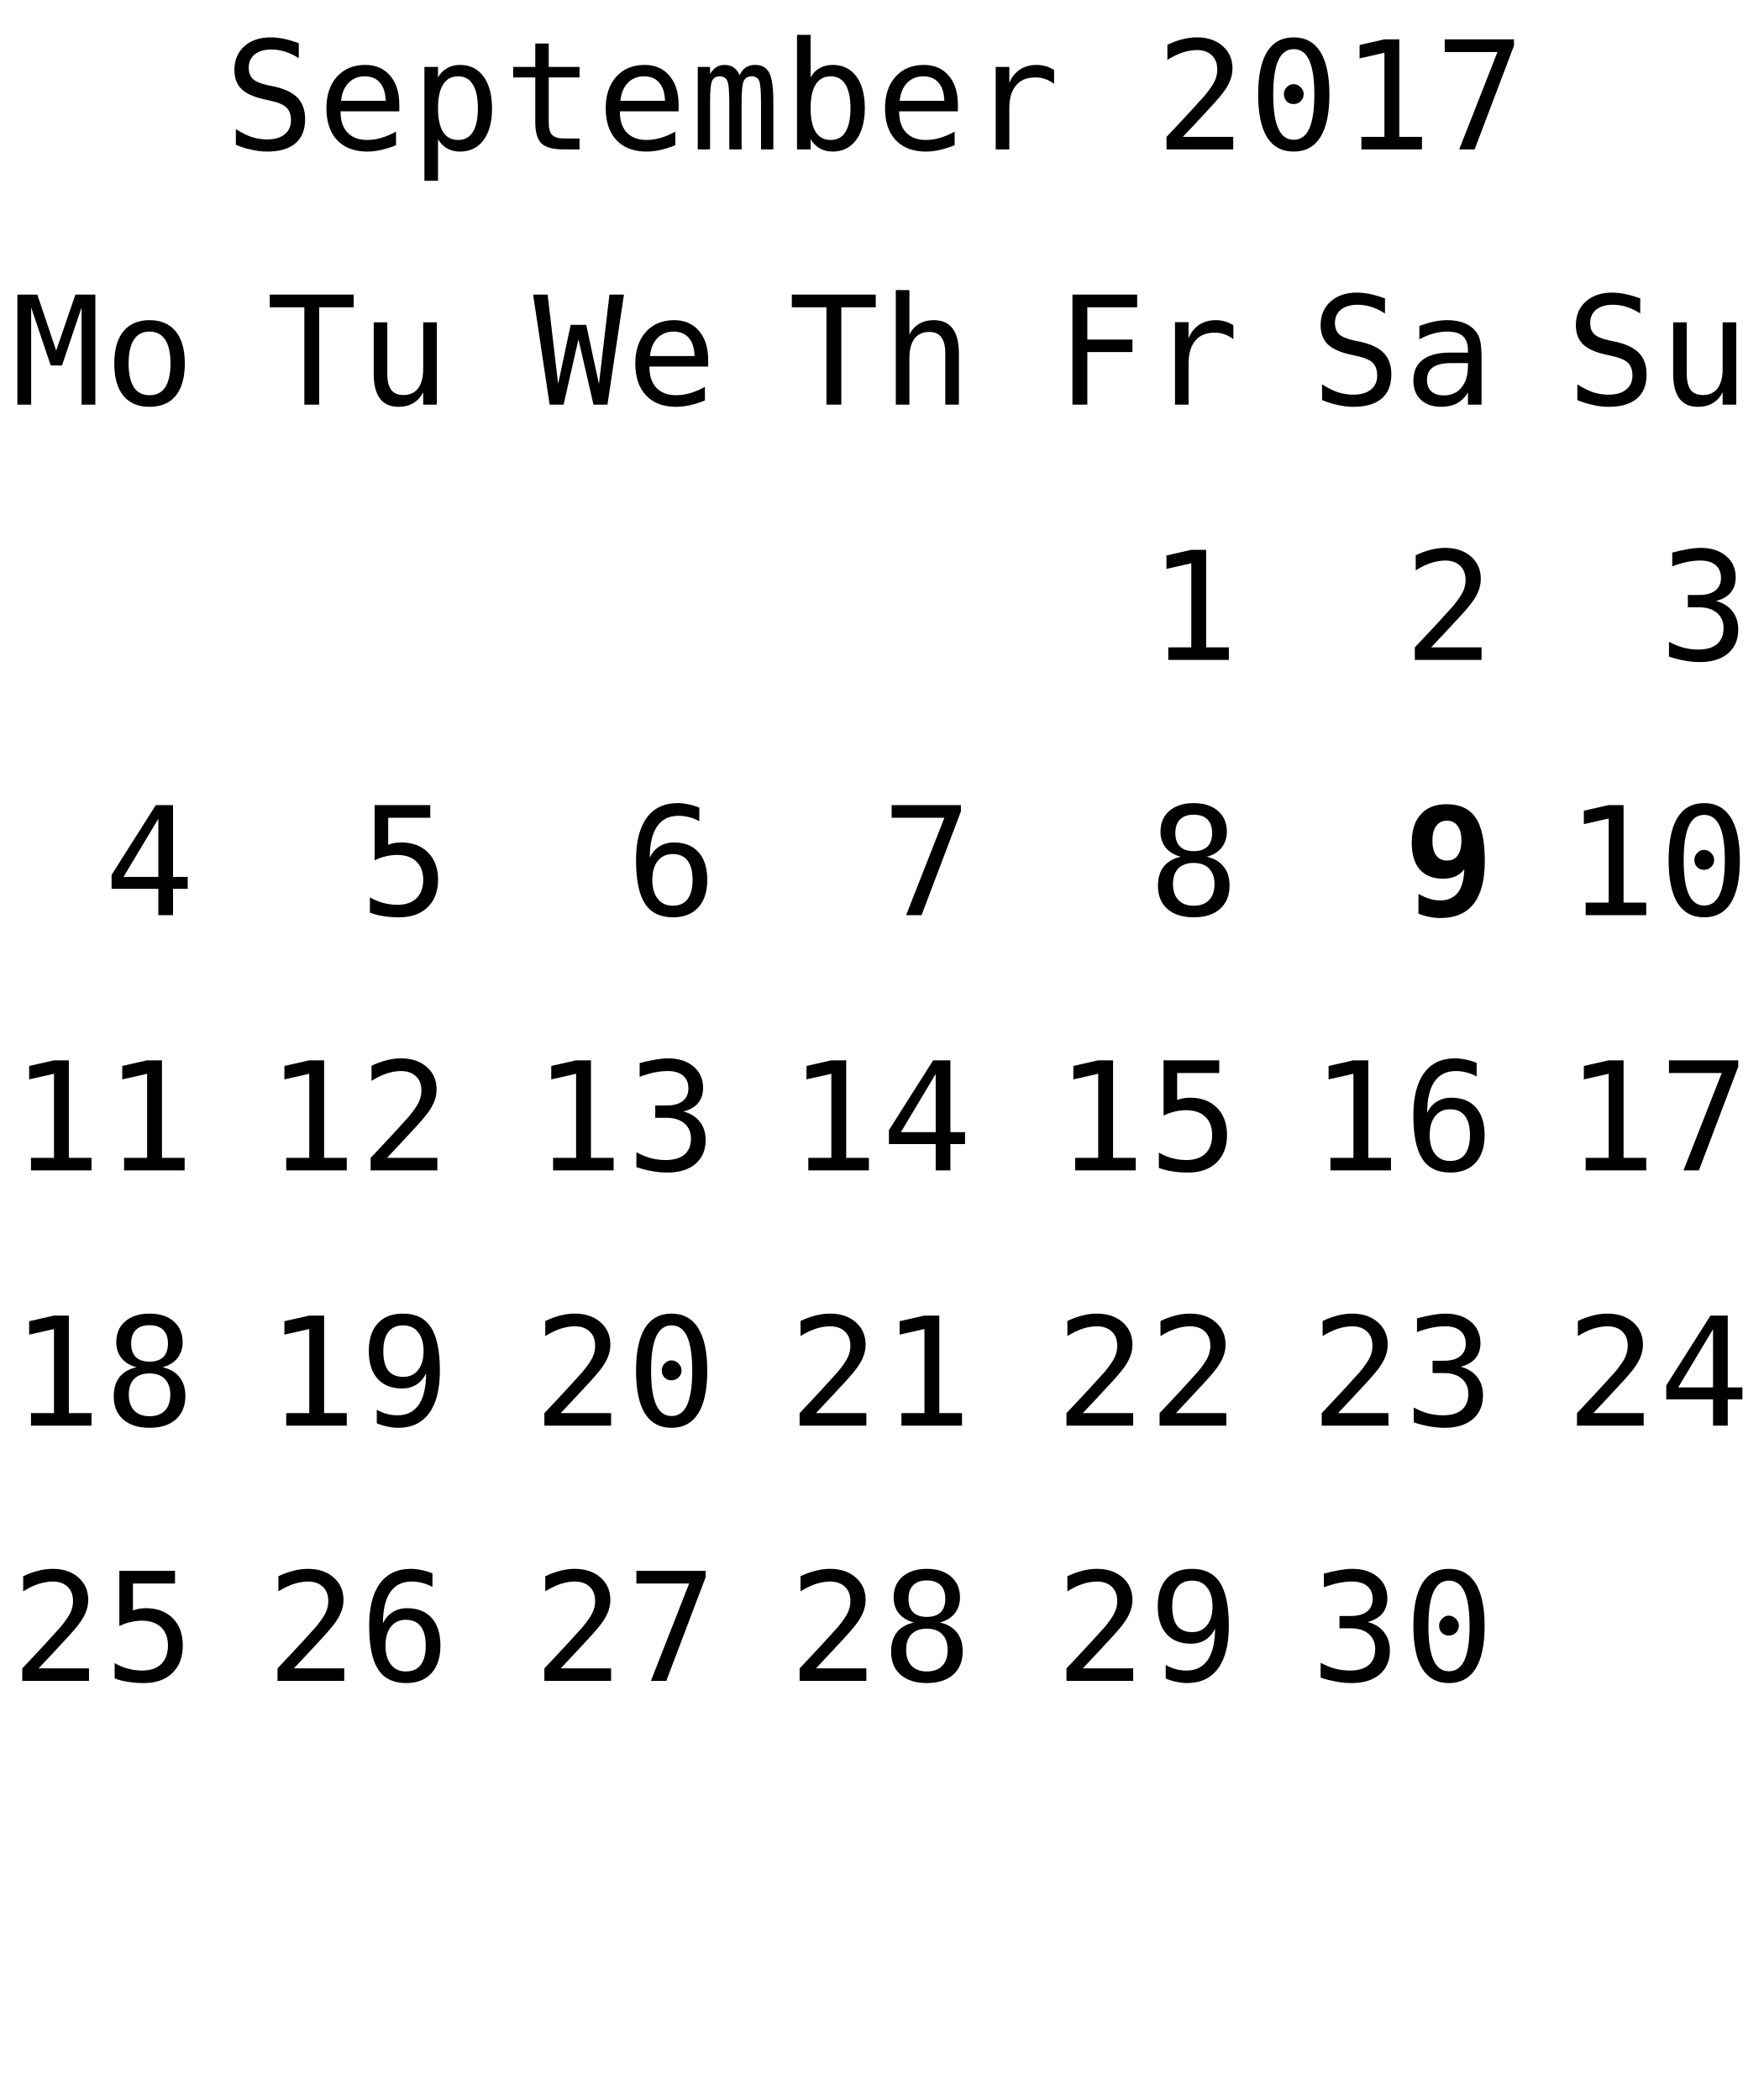
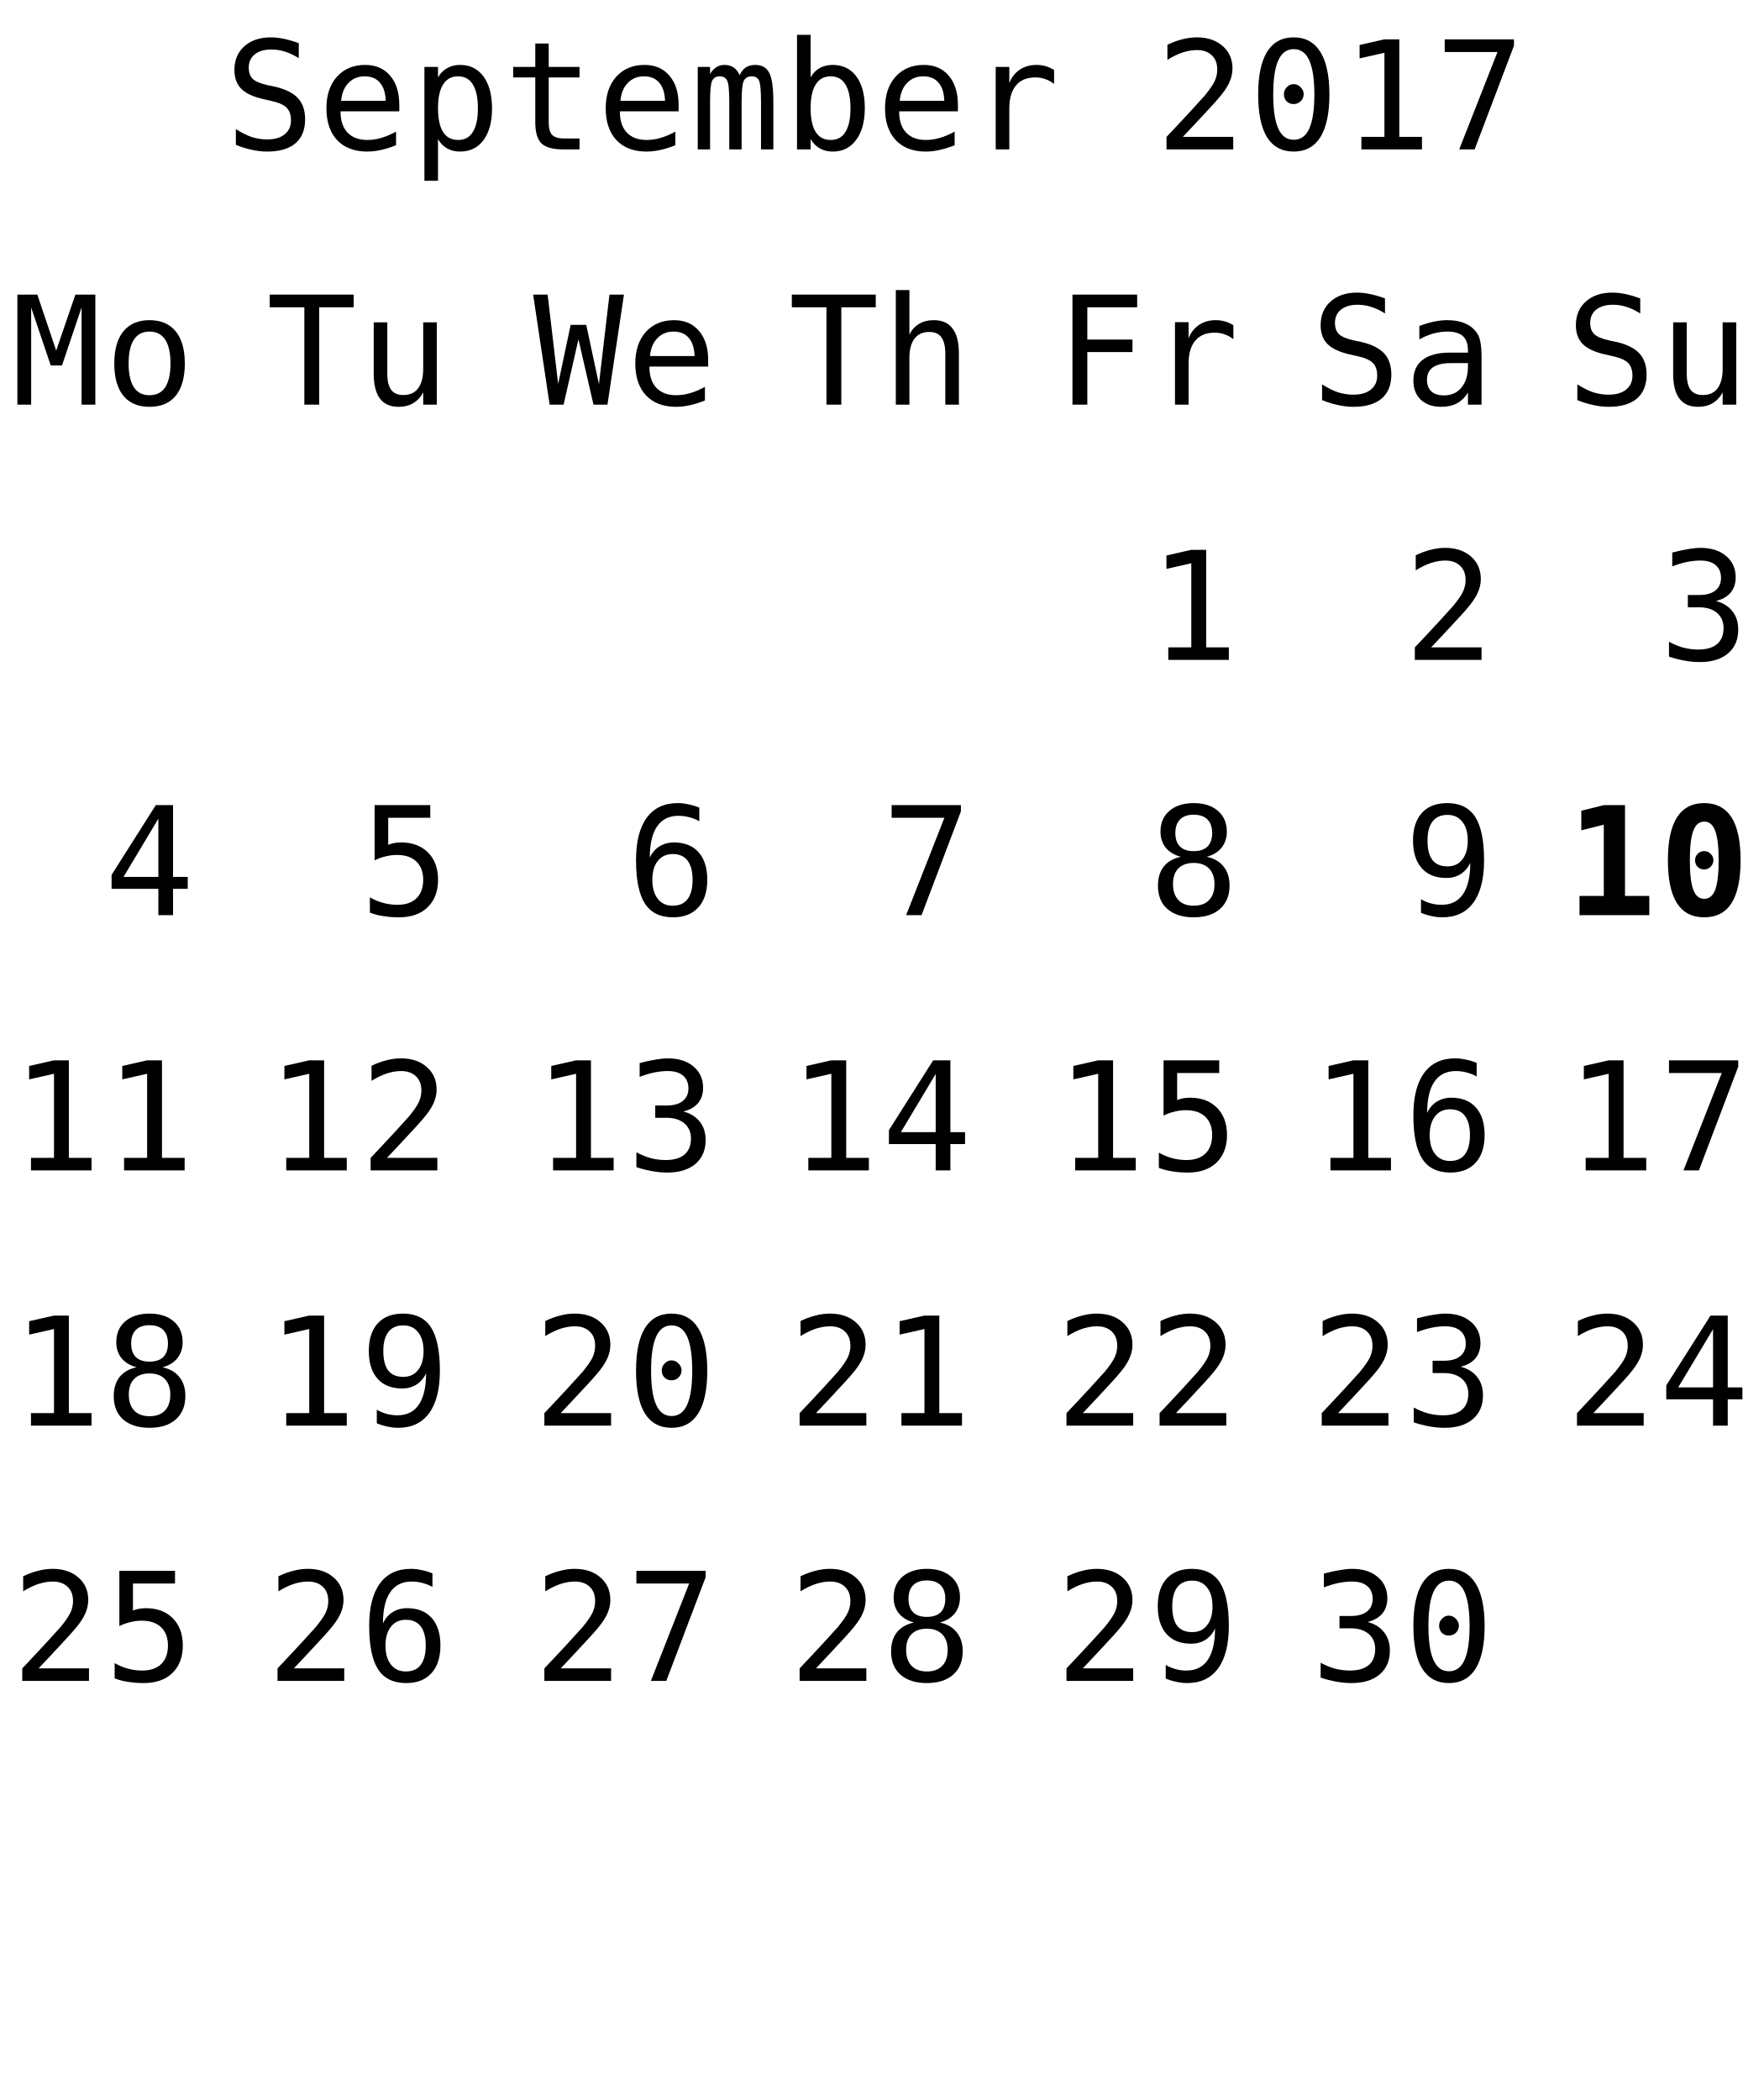
<svg xmlns="http://www.w3.org/2000/svg" xmlns:xlink="http://www.w3.org/1999/xlink" width="152pt" height="181pt" viewBox="0 0 152 181" version="1.1">
  <defs>
    <g>
      <symbol overflow="visible" id="glyph0-0">
        <path style="stroke:none;" d="M 0.656 2.297 L 0.656 -9.172 L 7.156 -9.172 L 7.156 2.297 Z M 1.391 1.578 L 6.438 1.578 L 6.438 -8.438 L 1.391 -8.438 Z M 1.391 1.578 " />
      </symbol>
      <symbol overflow="visible" id="glyph0-1">
        <path style="stroke:none;" d="M 6.422 -9.156 L 6.422 -7.859 C 6.035 -8.109 5.645 -8.297 5.25 -8.422 C 4.863 -8.547 4.469 -8.609 4.062 -8.609 C 3.457 -8.609 2.977 -8.469 2.625 -8.188 C 2.281 -7.906 2.109 -7.523 2.109 -7.047 C 2.109 -6.629 2.223 -6.305 2.453 -6.078 C 2.68 -5.859 3.113 -5.676 3.75 -5.531 L 4.422 -5.391 C 5.305 -5.18 5.953 -4.852 6.359 -4.406 C 6.766 -3.957 6.969 -3.352 6.969 -2.594 C 6.969 -1.688 6.688 -0.992 6.125 -0.516 C 5.57 -0.047 4.758 0.188 3.688 0.188 C 3.25 0.188 2.805 0.133 2.359 0.031 C 1.91 -0.062 1.457 -0.203 1 -0.391 L 1 -1.75 C 1.488 -1.438 1.945 -1.207 2.375 -1.062 C 2.812 -0.926 3.25 -0.859 3.688 -0.859 C 4.344 -0.859 4.848 -1.004 5.203 -1.297 C 5.566 -1.586 5.75 -1.988 5.75 -2.5 C 5.75 -2.977 5.625 -3.344 5.375 -3.594 C 5.125 -3.844 4.691 -4.035 4.078 -4.172 L 3.391 -4.328 C 2.516 -4.523 1.875 -4.82 1.469 -5.219 C 1.07 -5.625 0.875 -6.164 0.875 -6.844 C 0.875 -7.695 1.16 -8.379 1.734 -8.891 C 2.305 -9.398 3.062 -9.656 4 -9.656 C 4.363 -9.656 4.742 -9.613 5.141 -9.531 C 5.547 -9.445 5.973 -9.32 6.422 -9.156 Z M 6.422 -9.156 " />
      </symbol>
      <symbol overflow="visible" id="glyph0-2">
        <path style="stroke:none;" d="M 7.062 -3.844 L 7.062 -3.281 L 2 -3.281 L 2 -3.234 C 2 -2.461 2.203 -1.863 2.609 -1.438 C 3.016 -1.02 3.582 -0.812 4.312 -0.812 C 4.688 -0.812 5.078 -0.867 5.484 -0.984 C 5.891 -1.098 6.32 -1.281 6.781 -1.531 L 6.781 -0.359 C 6.344 -0.18 5.914 -0.047 5.5 0.047 C 5.082 0.141 4.68 0.188 4.297 0.188 C 3.191 0.188 2.328 -0.141 1.703 -0.797 C 1.086 -1.461 0.781 -2.379 0.781 -3.547 C 0.781 -4.68 1.082 -5.586 1.688 -6.266 C 2.301 -6.941 3.113 -7.281 4.125 -7.281 C 5.031 -7.281 5.742 -6.973 6.266 -6.359 C 6.797 -5.742 7.062 -4.906 7.062 -3.844 Z M 5.891 -4.188 C 5.867 -4.875 5.703 -5.395 5.391 -5.75 C 5.086 -6.113 4.648 -6.297 4.078 -6.297 C 3.516 -6.297 3.051 -6.109 2.688 -5.734 C 2.32 -5.359 2.109 -4.844 2.047 -4.188 Z M 5.891 -4.188 " />
      </symbol>
      <symbol overflow="visible" id="glyph0-3">
        <path style="stroke:none;" d="M 2.375 -0.891 L 2.375 2.703 L 1.203 2.703 L 1.203 -7.109 L 2.375 -7.109 L 2.375 -6.203 C 2.57 -6.555 2.832 -6.82 3.156 -7 C 3.477 -7.188 3.852 -7.281 4.281 -7.281 C 5.133 -7.281 5.805 -6.945 6.297 -6.281 C 6.785 -5.613 7.031 -4.691 7.031 -3.516 C 7.031 -2.367 6.785 -1.461 6.297 -0.797 C 5.805 -0.141 5.133 0.188 4.281 0.188 C 3.844 0.188 3.461 0.094 3.141 -0.094 C 2.816 -0.281 2.562 -0.547 2.375 -0.891 Z M 5.812 -3.547 C 5.812 -4.453 5.664 -5.133 5.375 -5.594 C 5.094 -6.062 4.672 -6.297 4.109 -6.297 C 3.535 -6.297 3.102 -6.062 2.812 -5.594 C 2.52 -5.133 2.375 -4.453 2.375 -3.547 C 2.375 -2.648 2.52 -1.969 2.812 -1.5 C 3.102 -1.039 3.535 -0.812 4.109 -0.812 C 4.672 -0.812 5.094 -1.039 5.375 -1.5 C 5.664 -1.957 5.812 -2.641 5.812 -3.547 Z M 5.812 -3.547 " />
      </symbol>
      <symbol overflow="visible" id="glyph0-4">
        <path style="stroke:none;" d="M 3.891 -9.125 L 3.891 -7.109 L 6.547 -7.109 L 6.547 -6.203 L 3.891 -6.203 L 3.891 -2.344 C 3.891 -1.82 3.988 -1.457 4.188 -1.25 C 4.395 -1.039 4.742 -0.938 5.234 -0.938 L 6.547 -0.938 L 6.547 0 L 5.125 0 C 4.25 0 3.629 -0.172 3.266 -0.516 C 2.91 -0.867 2.734 -1.477 2.734 -2.344 L 2.734 -6.203 L 0.828 -6.203 L 0.828 -7.109 L 2.734 -7.109 L 2.734 -9.125 Z M 3.891 -9.125 " />
      </symbol>
      <symbol overflow="visible" id="glyph0-5">
        <path style="stroke:none;" d="M 4.297 -6.391 C 4.43 -6.691 4.609 -6.914 4.828 -7.062 C 5.055 -7.207 5.328 -7.281 5.641 -7.281 C 6.211 -7.281 6.613 -7.055 6.844 -6.609 C 7.082 -6.172 7.203 -5.344 7.203 -4.125 L 7.203 0 L 6.141 0 L 6.141 -4.062 C 6.141 -5.07 6.082 -5.695 5.969 -5.938 C 5.852 -6.176 5.648 -6.297 5.359 -6.297 C 5.016 -6.297 4.781 -6.164 4.656 -5.906 C 4.531 -5.645 4.469 -5.031 4.469 -4.062 L 4.469 0 L 3.406 0 L 3.406 -4.062 C 3.406 -5.082 3.344 -5.707 3.219 -5.938 C 3.102 -6.176 2.891 -6.297 2.578 -6.297 C 2.266 -6.297 2.047 -6.164 1.922 -5.906 C 1.805 -5.645 1.75 -5.031 1.75 -4.062 L 1.75 0 L 0.688 0 L 0.688 -7.109 L 1.75 -7.109 L 1.75 -6.5 C 1.895 -6.75 2.07 -6.941 2.281 -7.078 C 2.488 -7.211 2.723 -7.281 2.984 -7.281 C 3.305 -7.281 3.57 -7.207 3.781 -7.062 C 4 -6.914 4.172 -6.691 4.297 -6.391 Z M 4.297 -6.391 " />
      </symbol>
      <symbol overflow="visible" id="glyph0-6">
        <path style="stroke:none;" d="M 5.828 -3.547 C 5.828 -4.453 5.68 -5.133 5.391 -5.594 C 5.109 -6.062 4.688 -6.297 4.125 -6.297 C 3.551 -6.297 3.117 -6.062 2.828 -5.594 C 2.535 -5.133 2.391 -4.453 2.391 -3.547 C 2.391 -2.648 2.535 -1.969 2.828 -1.5 C 3.117 -1.039 3.551 -0.812 4.125 -0.812 C 4.688 -0.812 5.109 -1.039 5.391 -1.5 C 5.68 -1.957 5.828 -2.641 5.828 -3.547 Z M 2.391 -6.203 C 2.578 -6.547 2.832 -6.812 3.156 -7 C 3.488 -7.188 3.867 -7.281 4.297 -7.281 C 5.16 -7.281 5.836 -6.953 6.328 -6.297 C 6.816 -5.641 7.062 -4.734 7.062 -3.578 C 7.062 -2.398 6.812 -1.477 6.312 -0.812 C 5.82 -0.145 5.148 0.188 4.297 0.188 C 3.867 0.188 3.492 0.094 3.172 -0.094 C 2.848 -0.281 2.586 -0.547 2.391 -0.891 L 2.391 0 L 1.219 0 L 1.219 -9.875 L 2.391 -9.875 Z M 2.391 -6.203 " />
      </symbol>
      <symbol overflow="visible" id="glyph0-7">
        <path style="stroke:none;" d="M 7.328 -5.641 C 7.078 -5.836 6.82 -5.977 6.562 -6.062 C 6.312 -6.156 6.031 -6.203 5.719 -6.203 C 4.988 -6.203 4.43 -5.973 4.047 -5.516 C 3.66 -5.055 3.469 -4.395 3.469 -3.531 L 3.469 0 L 2.297 0 L 2.297 -7.109 L 3.469 -7.109 L 3.469 -5.719 C 3.664 -6.219 3.969 -6.602 4.375 -6.875 C 4.781 -7.145 5.258 -7.281 5.812 -7.281 C 6.094 -7.281 6.359 -7.242 6.609 -7.172 C 6.859 -7.098 7.098 -6.988 7.328 -6.844 Z M 7.328 -5.641 " />
      </symbol>
      <symbol overflow="visible" id="glyph0-8">
        <path style="stroke:none;" d="" />
      </symbol>
      <symbol overflow="visible" id="glyph0-9">
        <path style="stroke:none;" d="M 2.375 -1.078 L 6.719 -1.078 L 6.719 0 L 0.969 0 L 0.969 -1.078 C 1.758 -1.91 2.445 -2.645 3.031 -3.281 C 3.625 -3.926 4.035 -4.379 4.266 -4.641 C 4.691 -5.16 4.977 -5.578 5.125 -5.891 C 5.27 -6.211 5.344 -6.539 5.344 -6.875 C 5.344 -7.406 5.188 -7.816 4.875 -8.109 C 4.562 -8.41 4.133 -8.562 3.594 -8.562 C 3.207 -8.562 2.801 -8.492 2.375 -8.359 C 1.957 -8.223 1.516 -8.008 1.047 -7.719 L 1.047 -9.016 C 1.473 -9.223 1.895 -9.379 2.312 -9.484 C 2.738 -9.598 3.16 -9.656 3.578 -9.656 C 4.504 -9.656 5.25 -9.406 5.812 -8.906 C 6.375 -8.414 6.656 -7.77 6.656 -6.969 C 6.656 -6.562 6.562 -6.156 6.375 -5.75 C 6.188 -5.344 5.879 -4.895 5.453 -4.406 C 5.223 -4.133 4.879 -3.754 4.422 -3.266 C 3.973 -2.773 3.289 -2.047 2.375 -1.078 Z M 2.375 -1.078 " />
      </symbol>
      <symbol overflow="visible" id="glyph0-10">
        <path style="stroke:none;" d="M 3.062 -4.766 C 3.062 -4.992 3.145 -5.191 3.312 -5.359 C 3.477 -5.535 3.672 -5.625 3.891 -5.625 C 4.129 -5.625 4.332 -5.535 4.5 -5.359 C 4.676 -5.191 4.766 -4.992 4.766 -4.766 C 4.766 -4.523 4.68 -4.32 4.516 -4.156 C 4.348 -3.988 4.141 -3.906 3.891 -3.906 C 3.66 -3.906 3.461 -3.984 3.297 -4.141 C 3.141 -4.305 3.062 -4.516 3.062 -4.766 Z M 3.906 -8.641 C 3.312 -8.641 2.867 -8.316 2.578 -7.672 C 2.285 -7.023 2.141 -6.047 2.141 -4.734 C 2.141 -3.422 2.285 -2.441 2.578 -1.797 C 2.867 -1.148 3.312 -0.828 3.906 -0.828 C 4.508 -0.828 4.957 -1.148 5.25 -1.797 C 5.539 -2.441 5.688 -3.422 5.688 -4.734 C 5.688 -6.047 5.539 -7.023 5.25 -7.672 C 4.957 -8.316 4.508 -8.641 3.906 -8.641 Z M 3.906 -9.656 C 4.914 -9.656 5.68 -9.238 6.203 -8.406 C 6.723 -7.57 6.984 -6.348 6.984 -4.734 C 6.984 -3.109 6.723 -1.879 6.203 -1.047 C 5.68 -0.223 4.914 0.188 3.906 0.188 C 2.895 0.188 2.129 -0.223 1.609 -1.047 C 1.098 -1.879 0.844 -3.109 0.844 -4.734 C 0.844 -6.348 1.098 -7.57 1.609 -8.406 C 2.129 -9.238 2.895 -9.656 3.906 -9.656 Z M 3.906 -9.656 " />
      </symbol>
      <symbol overflow="visible" id="glyph0-11">
        <path style="stroke:none;" d="M 1.719 -1.078 L 3.703 -1.078 L 3.703 -8.328 L 1.562 -7.844 L 1.562 -9 L 3.688 -9.484 L 4.984 -9.484 L 4.984 -1.078 L 6.938 -1.078 L 6.938 0 L 1.719 0 Z M 1.719 -1.078 " />
      </symbol>
      <symbol overflow="visible" id="glyph0-12">
        <path style="stroke:none;" d="M 0.875 -9.484 L 6.844 -9.484 L 6.844 -8.938 L 3.453 0 L 2.125 0 L 5.422 -8.391 L 0.875 -8.391 Z M 0.875 -9.484 " />
      </symbol>
      <symbol overflow="visible" id="glyph0-13">
        <path style="stroke:none;" d="M 1.484 -9.484 L 7.062 -9.484 L 7.062 -8.391 L 2.766 -8.391 L 2.766 -5.609 L 6.656 -5.609 L 6.656 -4.531 L 2.766 -4.531 L 2.766 0 L 1.484 0 Z M 1.484 -9.484 " />
      </symbol>
      <symbol overflow="visible" id="glyph0-14">
        <path style="stroke:none;" d="M 4.453 -3.578 L 4.062 -3.578 C 3.383 -3.578 2.875 -3.457 2.531 -3.219 C 2.188 -2.977 2.016 -2.617 2.016 -2.141 C 2.016 -1.711 2.141 -1.379 2.391 -1.141 C 2.648 -0.91 3.008 -0.797 3.469 -0.797 C 4.113 -0.797 4.617 -1.02 4.984 -1.469 C 5.359 -1.914 5.547 -2.531 5.547 -3.312 L 5.547 -3.578 Z M 6.719 -4.062 L 6.719 0 L 5.547 0 L 5.547 -1.047 C 5.297 -0.629 4.977 -0.316 4.594 -0.109 C 4.219 0.086 3.758 0.188 3.219 0.188 C 2.5 0.188 1.922 -0.016 1.484 -0.422 C 1.055 -0.836 0.844 -1.383 0.844 -2.062 C 0.844 -2.852 1.109 -3.453 1.641 -3.859 C 2.172 -4.273 2.953 -4.484 3.984 -4.484 L 5.547 -4.484 L 5.547 -4.672 C 5.547 -5.234 5.398 -5.645 5.109 -5.906 C 4.828 -6.164 4.379 -6.297 3.766 -6.297 C 3.359 -6.297 2.953 -6.238 2.547 -6.125 C 2.141 -6.008 1.742 -5.844 1.359 -5.625 L 1.359 -6.781 C 1.797 -6.945 2.211 -7.07 2.609 -7.156 C 3.004 -7.238 3.391 -7.281 3.766 -7.281 C 4.348 -7.281 4.848 -7.191 5.266 -7.016 C 5.68 -6.848 6.02 -6.586 6.281 -6.234 C 6.438 -6.023 6.547 -5.766 6.609 -5.453 C 6.68 -5.141 6.719 -4.676 6.719 -4.062 Z M 6.719 -4.062 " />
      </symbol>
      <symbol overflow="visible" id="glyph0-15">
        <path style="stroke:none;" d="M 1.234 -2.688 L 1.234 -7.094 L 2.406 -7.094 L 2.406 -2.688 C 2.406 -2.051 2.516 -1.582 2.734 -1.281 C 2.961 -0.977 3.316 -0.828 3.797 -0.828 C 4.348 -0.828 4.77 -1.02 5.062 -1.406 C 5.352 -1.801 5.5 -2.359 5.5 -3.078 L 5.5 -7.094 L 6.672 -7.094 L 6.672 0 L 5.5 0 L 5.5 -1.062 C 5.289 -0.656 5.004 -0.344 4.641 -0.125 C 4.285 0.082 3.867 0.188 3.391 0.188 C 2.66 0.188 2.117 -0.051 1.766 -0.531 C 1.41 -1.008 1.234 -1.727 1.234 -2.688 Z M 1.234 -2.688 " />
      </symbol>
      <symbol overflow="visible" id="glyph0-16">
        <path style="stroke:none;" d="M 4.922 -5.078 C 5.547 -4.91 6.02 -4.613 6.344 -4.188 C 6.676 -3.77 6.844 -3.242 6.844 -2.609 C 6.844 -1.742 6.551 -1.062 5.969 -0.562 C 5.383 -0.062 4.57 0.188 3.531 0.188 C 3.094 0.188 2.648 0.145 2.203 0.062 C 1.754 -0.02 1.312 -0.133 0.875 -0.281 L 0.875 -1.562 C 1.301 -1.332 1.723 -1.16 2.141 -1.047 C 2.566 -0.941 2.984 -0.891 3.391 -0.891 C 4.098 -0.891 4.641 -1.047 5.016 -1.359 C 5.391 -1.68 5.578 -2.145 5.578 -2.75 C 5.578 -3.289 5.391 -3.723 5.016 -4.047 C 4.641 -4.367 4.129 -4.531 3.484 -4.531 L 2.5 -4.531 L 2.5 -5.594 L 3.484 -5.594 C 4.078 -5.594 4.535 -5.719 4.859 -5.969 C 5.191 -6.227 5.359 -6.594 5.359 -7.062 C 5.359 -7.539 5.203 -7.91 4.891 -8.172 C 4.586 -8.43 4.156 -8.562 3.594 -8.562 C 3.207 -8.562 2.812 -8.52 2.406 -8.438 C 2.008 -8.352 1.594 -8.227 1.156 -8.062 L 1.156 -9.25 C 1.664 -9.383 2.117 -9.484 2.516 -9.547 C 2.922 -9.617 3.281 -9.656 3.594 -9.656 C 4.508 -9.656 5.242 -9.422 5.797 -8.953 C 6.348 -8.492 6.625 -7.879 6.625 -7.109 C 6.625 -6.586 6.477 -6.148 6.188 -5.797 C 5.895 -5.453 5.473 -5.211 4.922 -5.078 Z M 4.922 -5.078 " />
      </symbol>
      <symbol overflow="visible" id="glyph0-17">
        <path style="stroke:none;" d="M 0.547 -9.484 L 2.266 -9.484 L 3.891 -4.656 L 5.547 -9.484 L 7.266 -9.484 L 7.266 0 L 6.078 0 L 6.078 -8.375 L 4.391 -3.375 L 3.422 -3.375 L 1.734 -8.375 L 1.734 0 L 0.547 0 Z M 0.547 -9.484 " />
      </symbol>
      <symbol overflow="visible" id="glyph0-18">
        <path style="stroke:none;" d="M 3.906 -6.297 C 3.312 -6.297 2.863 -6.062 2.562 -5.594 C 2.258 -5.133 2.109 -4.453 2.109 -3.547 C 2.109 -2.648 2.258 -1.969 2.562 -1.5 C 2.863 -1.039 3.312 -0.812 3.906 -0.812 C 4.508 -0.812 4.961 -1.039 5.266 -1.5 C 5.566 -1.969 5.719 -2.648 5.719 -3.547 C 5.719 -4.453 5.566 -5.133 5.266 -5.594 C 4.961 -6.062 4.508 -6.297 3.906 -6.297 Z M 3.906 -7.281 C 4.895 -7.281 5.648 -6.957 6.172 -6.312 C 6.691 -5.676 6.953 -4.754 6.953 -3.547 C 6.953 -2.336 6.691 -1.41 6.172 -0.766 C 5.648 -0.129 4.895 0.188 3.906 0.188 C 2.926 0.188 2.176 -0.129 1.656 -0.766 C 1.133 -1.41 0.875 -2.336 0.875 -3.547 C 0.875 -4.754 1.133 -5.676 1.656 -6.312 C 2.176 -6.957 2.926 -7.281 3.906 -7.281 Z M 3.906 -7.281 " />
      </symbol>
      <symbol overflow="visible" id="glyph0-19">
        <path style="stroke:none;" d="M 4.672 -8.312 L 1.672 -3.297 L 4.672 -3.297 Z M 4.453 -9.484 L 5.938 -9.484 L 5.938 -3.297 L 7.203 -3.297 L 7.203 -2.266 L 5.938 -2.266 L 5.938 0 L 4.672 0 L 4.672 -2.266 L 0.641 -2.266 L 0.641 -3.469 Z M 4.453 -9.484 " />
      </symbol>
      <symbol overflow="visible" id="glyph0-20">
        <path style="stroke:none;" d="M 0.297 -9.484 L 7.531 -9.484 L 7.531 -8.391 L 4.562 -8.391 L 4.562 0 L 3.281 0 L 3.281 -8.391 L 0.297 -8.391 Z M 0.297 -9.484 " />
      </symbol>
      <symbol overflow="visible" id="glyph0-21">
        <path style="stroke:none;" d="M 1.312 -9.484 L 6.109 -9.484 L 6.109 -8.391 L 2.484 -8.391 L 2.484 -6.062 C 2.66 -6.133 2.844 -6.188 3.031 -6.219 C 3.219 -6.25 3.406 -6.266 3.594 -6.266 C 4.57 -6.266 5.348 -5.973 5.922 -5.391 C 6.492 -4.816 6.781 -4.035 6.781 -3.047 C 6.781 -2.047 6.477 -1.254 5.875 -0.672 C 5.281 -0.098 4.457 0.188 3.406 0.188 C 2.906 0.188 2.445 0.148 2.031 0.078 C 1.613 0.016 1.238 -0.082 0.906 -0.219 L 0.906 -1.531 C 1.289 -1.312 1.68 -1.148 2.078 -1.047 C 2.473 -0.941 2.875 -0.891 3.281 -0.891 C 3.988 -0.891 4.535 -1.078 4.922 -1.453 C 5.305 -1.828 5.5 -2.359 5.5 -3.047 C 5.5 -3.723 5.301 -4.25 4.906 -4.625 C 4.508 -5 3.957 -5.188 3.25 -5.188 C 2.906 -5.188 2.57 -5.145 2.25 -5.062 C 1.926 -4.988 1.613 -4.875 1.312 -4.719 Z M 1.312 -9.484 " />
      </symbol>
      <symbol overflow="visible" id="glyph0-22">
        <path style="stroke:none;" d="M 0 -9.484 L 1.25 -9.484 L 2.156 -1.781 L 3.234 -6.875 L 4.578 -6.875 L 5.672 -1.766 L 6.578 -9.484 L 7.828 -9.484 L 6.406 0 L 5.203 0 L 3.906 -5.625 L 2.625 0 L 1.422 0 Z M 0 -9.484 " />
      </symbol>
      <symbol overflow="visible" id="glyph0-23">
        <path style="stroke:none;" d="M 6.297 -9.266 L 6.297 -8.094 C 6.023 -8.25 5.738 -8.363 5.438 -8.438 C 5.133 -8.52 4.82 -8.562 4.5 -8.562 C 3.688 -8.562 3.07 -8.254 2.656 -7.641 C 2.238 -7.035 2.031 -6.141 2.031 -4.953 C 2.227 -5.379 2.504 -5.703 2.859 -5.922 C 3.223 -6.148 3.641 -6.266 4.109 -6.266 C 5.023 -6.266 5.734 -5.984 6.234 -5.422 C 6.734 -4.859 6.984 -4.066 6.984 -3.047 C 6.984 -2.016 6.723 -1.219 6.203 -0.656 C 5.691 -0.094 4.969 0.188 4.031 0.188 C 2.926 0.188 2.117 -0.207 1.609 -1 C 1.098 -1.789 0.844 -3.035 0.844 -4.734 C 0.844 -6.328 1.148 -7.547 1.766 -8.391 C 2.379 -9.234 3.27 -9.656 4.438 -9.656 C 4.75 -9.656 5.062 -9.617 5.375 -9.547 C 5.695 -9.484 6.004 -9.391 6.297 -9.266 Z M 4 -5.266 C 3.457 -5.266 3.031 -5.066 2.719 -4.672 C 2.406 -4.273 2.25 -3.734 2.25 -3.047 C 2.25 -2.348 2.406 -1.801 2.719 -1.406 C 3.031 -1.008 3.457 -0.812 4 -0.812 C 4.57 -0.812 5 -1 5.281 -1.375 C 5.57 -1.75 5.719 -2.305 5.719 -3.047 C 5.719 -3.773 5.57 -4.328 5.281 -4.703 C 5 -5.078 4.57 -5.266 4 -5.266 Z M 4 -5.266 " />
      </symbol>
      <symbol overflow="visible" id="glyph0-24">
        <path style="stroke:none;" d="M 6.672 -4.406 L 6.672 0 L 5.5 0 L 5.5 -4.406 C 5.5 -5.039 5.383 -5.508 5.156 -5.812 C 4.938 -6.113 4.586 -6.266 4.109 -6.266 C 3.555 -6.266 3.133 -6.07 2.844 -5.688 C 2.551 -5.301 2.406 -4.742 2.406 -4.016 L 2.406 0 L 1.234 0 L 1.234 -9.875 L 2.406 -9.875 L 2.406 -6.047 C 2.613 -6.453 2.895 -6.758 3.25 -6.969 C 3.602 -7.176 4.023 -7.281 4.516 -7.281 C 5.234 -7.281 5.77 -7.039 6.125 -6.562 C 6.488 -6.094 6.672 -5.375 6.672 -4.406 Z M 6.672 -4.406 " />
      </symbol>
      <symbol overflow="visible" id="glyph0-25">
        <path style="stroke:none;" d="M 3.906 -4.5 C 3.332 -4.5 2.891 -4.336 2.578 -4.016 C 2.273 -3.703 2.125 -3.254 2.125 -2.672 C 2.125 -2.086 2.281 -1.629 2.594 -1.297 C 2.906 -0.973 3.344 -0.812 3.906 -0.812 C 4.488 -0.812 4.93 -0.973 5.234 -1.297 C 5.547 -1.617 5.703 -2.078 5.703 -2.672 C 5.703 -3.242 5.547 -3.691 5.234 -4.016 C 4.922 -4.336 4.477 -4.5 3.906 -4.5 Z M 2.797 -5.031 C 2.242 -5.176 1.812 -5.438 1.5 -5.812 C 1.195 -6.195 1.047 -6.656 1.047 -7.188 C 1.047 -7.945 1.301 -8.547 1.812 -8.984 C 2.332 -9.43 3.031 -9.656 3.906 -9.656 C 4.789 -9.656 5.488 -9.43 6 -8.984 C 6.508 -8.547 6.766 -7.945 6.766 -7.188 C 6.766 -6.656 6.613 -6.195 6.312 -5.812 C 6.008 -5.438 5.582 -5.176 5.031 -5.031 C 5.664 -4.895 6.148 -4.613 6.484 -4.188 C 6.828 -3.77 7 -3.223 7 -2.547 C 7 -1.691 6.723 -1.02 6.172 -0.531 C 5.629 -0.051 4.875 0.188 3.906 0.188 C 2.945 0.188 2.191 -0.051 1.641 -0.531 C 1.098 -1.008 0.828 -1.676 0.828 -2.531 C 0.828 -3.207 0.992 -3.758 1.328 -4.188 C 1.672 -4.613 2.16 -4.895 2.797 -5.031 Z M 2.328 -7.078 C 2.328 -6.566 2.461 -6.176 2.734 -5.906 C 3.004 -5.645 3.395 -5.516 3.906 -5.516 C 4.426 -5.516 4.82 -5.645 5.094 -5.906 C 5.363 -6.176 5.5 -6.566 5.5 -7.078 C 5.5 -7.586 5.363 -7.977 5.094 -8.25 C 4.82 -8.52 4.426 -8.656 3.906 -8.656 C 3.395 -8.656 3.004 -8.52 2.734 -8.25 C 2.461 -7.977 2.328 -7.586 2.328 -7.078 Z M 2.328 -7.078 " />
      </symbol>
      <symbol overflow="visible" id="glyph0-26">
        <path style="stroke:none;" d="M 3.781 -4.203 C 4.332 -4.203 4.758 -4.398 5.062 -4.797 C 5.375 -5.191 5.531 -5.734 5.531 -6.422 C 5.531 -7.117 5.375 -7.66 5.062 -8.047 C 4.758 -8.441 4.332 -8.641 3.781 -8.641 C 3.219 -8.641 2.789 -8.453 2.5 -8.078 C 2.207 -7.703 2.062 -7.148 2.062 -6.422 C 2.062 -5.68 2.203 -5.125 2.484 -4.75 C 2.773 -4.383 3.207 -4.203 3.781 -4.203 Z M 1.5 -0.203 L 1.5 -1.375 C 1.758 -1.219 2.039 -1.098 2.344 -1.016 C 2.645 -0.93 2.957 -0.891 3.281 -0.891 C 4.094 -0.891 4.707 -1.195 5.125 -1.812 C 5.539 -2.426 5.75 -3.328 5.75 -4.516 C 5.551 -4.086 5.27 -3.758 4.906 -3.531 C 4.551 -3.312 4.145 -3.203 3.688 -3.203 C 2.77 -3.203 2.062 -3.484 1.562 -4.047 C 1.062 -4.609 0.812 -5.406 0.812 -6.438 C 0.812 -7.457 1.066 -8.25 1.578 -8.812 C 2.086 -9.375 2.816 -9.656 3.766 -9.656 C 4.859 -9.656 5.66 -9.258 6.172 -8.469 C 6.68 -7.676 6.938 -6.43 6.938 -4.734 C 6.938 -3.141 6.629 -1.922 6.016 -1.078 C 5.398 -0.234 4.508 0.188 3.344 0.188 C 3.031 0.188 2.719 0.148 2.406 0.078 C 2.094 0.016 1.789 -0.078 1.5 -0.203 Z M 1.5 -0.203 " />
      </symbol>
      <symbol overflow="visible" id="glyph1-0">
        <path style="stroke:none;" d="M 0.656 2.297 L 0.656 -9.172 L 7.156 -9.172 L 7.156 2.297 Z M 1.391 1.578 L 6.438 1.578 L 6.438 -8.438 L 1.391 -8.438 Z M 1.391 1.578 " />
      </symbol>
      <symbol overflow="visible" id="glyph1-1">
-         <path style="stroke:none;" d="" />
+         <path style="stroke:none;" d="M 1.188 -1.656 L 3.281 -1.656 L 3.281 -7.797 L 1.344 -7.312 L 1.344 -9 L 3.297 -9.484 L 5.109 -9.484 L 5.109 -1.656 L 7.203 -1.656 L 7.203 0 L 1.188 0 Z M 1.188 -1.656 " />
      </symbol>
      <symbol overflow="visible" id="glyph1-2">
-         <path style="stroke:none;" d="M 1.281 -0.125 L 1.281 -1.828 C 1.625 -1.641 1.945 -1.5 2.25 -1.406 C 2.551 -1.312 2.848 -1.266 3.141 -1.266 C 3.805 -1.266 4.316 -1.488 4.672 -1.938 C 5.023 -2.383 5.211 -3.062 5.234 -3.969 C 5.035 -3.688 4.781 -3.477 4.469 -3.344 C 4.164 -3.207 3.801 -3.141 3.375 -3.141 C 2.52 -3.141 1.859 -3.406 1.391 -3.938 C 0.93 -4.477 0.703 -5.242 0.703 -6.234 C 0.703 -7.297 0.961 -8.113 1.484 -8.688 C 2.004 -9.27 2.738 -9.562 3.688 -9.562 C 4.844 -9.562 5.68 -9.176 6.203 -8.406 C 6.734 -7.633 7 -6.391 7 -4.672 C 7 -3.023 6.676 -1.789 6.031 -0.969 C 5.395 -0.156 4.438 0.25 3.156 0.25 C 2.863 0.25 2.555 0.219 2.234 0.156 C 1.922 0.094 1.602 0 1.281 -0.125 Z M 3.75 -4.703 C 4.145 -4.703 4.445 -4.848 4.656 -5.141 C 4.875 -5.441 4.984 -5.867 4.984 -6.422 C 4.984 -6.973 4.875 -7.395 4.656 -7.688 C 4.445 -7.988 4.145 -8.141 3.75 -8.141 C 3.344 -8.141 3.031 -7.988 2.812 -7.688 C 2.594 -7.395 2.484 -6.973 2.484 -6.422 C 2.484 -5.867 2.594 -5.441 2.812 -5.141 C 3.031 -4.848 3.344 -4.703 3.75 -4.703 Z M 3.75 -4.703 " />
+         <path style="stroke:none;" d="M 3.125 -4.734 C 3.125 -4.953 3.195 -5.133 3.344 -5.281 C 3.5 -5.438 3.688 -5.516 3.906 -5.516 C 4.133 -5.516 4.32 -5.438 4.469 -5.281 C 4.625 -5.133 4.703 -4.953 4.703 -4.734 C 4.703 -4.516 4.625 -4.328 4.469 -4.172 C 4.32 -4.016 4.133 -3.938 3.906 -3.938 C 3.688 -3.938 3.5 -4.008 3.344 -4.156 C 3.195 -4.312 3.125 -4.504 3.125 -4.734 Z M 3.906 -8.062 C 3.477 -8.062 3.164 -7.797 2.969 -7.266 C 2.77 -6.734 2.672 -5.891 2.672 -4.734 C 2.672 -3.566 2.77 -2.719 2.969 -2.188 C 3.164 -1.664 3.477 -1.406 3.906 -1.406 C 4.344 -1.406 4.66 -1.664 4.859 -2.188 C 5.055 -2.719 5.156 -3.566 5.156 -4.734 C 5.156 -5.891 5.055 -6.734 4.859 -7.266 C 4.66 -7.797 4.344 -8.062 3.906 -8.062 Z M 0.781 -4.734 C 0.781 -6.367 1.039 -7.598 1.562 -8.422 C 2.082 -9.242 2.863 -9.656 3.906 -9.656 C 4.957 -9.656 5.742 -9.242 6.266 -8.422 C 6.785 -7.609 7.047 -6.379 7.047 -4.734 C 7.047 -3.086 6.785 -1.852 6.266 -1.031 C 5.742 -0.219 4.957 0.188 3.906 0.188 C 2.863 0.188 2.082 -0.219 1.562 -1.031 C 1.039 -1.852 0.781 -3.086 0.781 -4.734 Z M 0.781 -4.734 " />
      </symbol>
    </g>
  </defs>
  <g id="surface2">
    <g style="fill:rgb(0%,0%,0%);fill-opacity:1;">
      <use xlink:href="#glyph0-1" x="19.329" y="12.876" />
      <use xlink:href="#glyph0-2" x="27.354" y="12.876" />
      <use xlink:href="#glyph0-3" x="35.378" y="12.876" />
      <use xlink:href="#glyph0-4" x="43.402" y="12.876" />
      <use xlink:href="#glyph0-2" x="51.427" y="12.876" />
      <use xlink:href="#glyph0-5" x="59.451" y="12.876" />
      <use xlink:href="#glyph0-6" x="67.476" y="12.876" />
      <use xlink:href="#glyph0-2" x="75.5" y="12.876" />
      <use xlink:href="#glyph0-7" x="83.524" y="12.876" />
      <use xlink:href="#glyph0-8" x="91.549" y="12.876" />
      <use xlink:href="#glyph0-9" x="99.573" y="12.876" />
      <use xlink:href="#glyph0-10" x="107.598" y="12.876" />
      <use xlink:href="#glyph0-11" x="115.622" y="12.876" />
      <use xlink:href="#glyph0-12" x="123.646" y="12.876" />
    </g>
    <g style="fill:rgb(0%,0%,0%);fill-opacity:1;">
      <use xlink:href="#glyph0-13" x="90.951" y="34.876" />
      <use xlink:href="#glyph0-7" x="98.976" y="34.876" />
    </g>
    <g style="fill:rgb(0%,0%,0%);fill-opacity:1;">
      <use xlink:href="#glyph0-8" x="90.951" y="56.876" />
      <use xlink:href="#glyph0-11" x="98.976" y="56.876" />
    </g>
    <g style="fill:rgb(0%,0%,0%);fill-opacity:1;">
      <use xlink:href="#glyph0-1" x="112.951" y="34.876" />
      <use xlink:href="#glyph0-14" x="120.976" y="34.876" />
    </g>
    <g style="fill:rgb(0%,0%,0%);fill-opacity:1;">
      <use xlink:href="#glyph0-8" x="112.951" y="56.876" />
      <use xlink:href="#glyph0-9" x="120.976" y="56.876" />
    </g>
    <g style="fill:rgb(0%,0%,0%);fill-opacity:1;">
      <use xlink:href="#glyph0-1" x="134.951" y="34.876" />
      <use xlink:href="#glyph0-15" x="142.976" y="34.876" />
    </g>
    <g style="fill:rgb(0%,0%,0%);fill-opacity:1;">
      <use xlink:href="#glyph0-8" x="134.951" y="56.876" />
      <use xlink:href="#glyph0-16" x="142.976" y="56.876" />
    </g>
    <g style="fill:rgb(0%,0%,0%);fill-opacity:1;">
      <use xlink:href="#glyph0-17" x="0.951" y="34.876" />
      <use xlink:href="#glyph0-18" x="8.976" y="34.876" />
    </g>
    <g style="fill:rgb(0%,0%,0%);fill-opacity:1;">
      <use xlink:href="#glyph0-8" x="0.951" y="78.876" />
      <use xlink:href="#glyph0-19" x="8.976" y="78.876" />
    </g>
    <g style="fill:rgb(0%,0%,0%);fill-opacity:1;">
      <use xlink:href="#glyph0-20" x="22.951" y="34.876" />
      <use xlink:href="#glyph0-15" x="30.976" y="34.876" />
    </g>
    <g style="fill:rgb(0%,0%,0%);fill-opacity:1;">
      <use xlink:href="#glyph0-8" x="22.951" y="78.876" />
      <use xlink:href="#glyph0-21" x="30.976" y="78.876" />
    </g>
    <g style="fill:rgb(0%,0%,0%);fill-opacity:1;">
      <use xlink:href="#glyph0-22" x="45.951" y="34.876" />
      <use xlink:href="#glyph0-2" x="53.976" y="34.876" />
    </g>
    <g style="fill:rgb(0%,0%,0%);fill-opacity:1;">
      <use xlink:href="#glyph0-8" x="45.951" y="78.876" />
      <use xlink:href="#glyph0-23" x="53.976" y="78.876" />
    </g>
    <g style="fill:rgb(0%,0%,0%);fill-opacity:1;">
      <use xlink:href="#glyph0-20" x="67.951" y="34.876" />
      <use xlink:href="#glyph0-24" x="75.976" y="34.876" />
    </g>
    <g style="fill:rgb(0%,0%,0%);fill-opacity:1;">
      <use xlink:href="#glyph0-8" x="67.951" y="78.876" />
      <use xlink:href="#glyph0-12" x="75.976" y="78.876" />
    </g>
    <g style="fill:rgb(0%,0%,0%);fill-opacity:1;">
      <use xlink:href="#glyph0-8" x="90.951" y="78.876" />
      <use xlink:href="#glyph0-25" x="98.976" y="78.876" />
    </g>
    <g style="fill:rgb(0%,0%,0%);fill-opacity:1;">
-       <use xlink:href="#glyph1-1" x="112.951" y="78.876" />
-       <use xlink:href="#glyph1-2" x="120.976" y="78.876" />
-     </g>
-     <g style="fill:rgb(0%,0%,0%);fill-opacity:1;">
-       <use xlink:href="#glyph0-11" x="134.951" y="78.876" />
-       <use xlink:href="#glyph0-10" x="142.976" y="78.876" />
+       <use xlink:href="#glyph0-8" x="112.951" y="78.876" />
+       <use xlink:href="#glyph0-26" x="120.976" y="78.876" />
+     </g>
+     <g style="fill:rgb(0%,0%,0%);fill-opacity:1;">
+       <use xlink:href="#glyph1-1" x="134.951" y="78.876" />
+       <use xlink:href="#glyph1-2" x="142.976" y="78.876" />
    </g>
    <g style="fill:rgb(0%,0%,0%);fill-opacity:1;">
      <use xlink:href="#glyph0-11" x="0.951" y="100.876" />
      <use xlink:href="#glyph0-11" x="8.976" y="100.876" />
    </g>
    <g style="fill:rgb(0%,0%,0%);fill-opacity:1;">
      <use xlink:href="#glyph0-11" x="22.951" y="100.876" />
      <use xlink:href="#glyph0-9" x="30.976" y="100.876" />
    </g>
    <g style="fill:rgb(0%,0%,0%);fill-opacity:1;">
      <use xlink:href="#glyph0-11" x="45.951" y="100.876" />
      <use xlink:href="#glyph0-16" x="53.976" y="100.876" />
    </g>
    <g style="fill:rgb(0%,0%,0%);fill-opacity:1;">
      <use xlink:href="#glyph0-11" x="67.951" y="100.876" />
      <use xlink:href="#glyph0-19" x="75.976" y="100.876" />
    </g>
    <g style="fill:rgb(0%,0%,0%);fill-opacity:1;">
      <use xlink:href="#glyph0-11" x="90.951" y="100.876" />
      <use xlink:href="#glyph0-21" x="98.976" y="100.876" />
    </g>
    <g style="fill:rgb(0%,0%,0%);fill-opacity:1;">
      <use xlink:href="#glyph0-11" x="112.951" y="100.876" />
      <use xlink:href="#glyph0-23" x="120.976" y="100.876" />
    </g>
    <g style="fill:rgb(0%,0%,0%);fill-opacity:1;">
      <use xlink:href="#glyph0-11" x="134.951" y="100.876" />
      <use xlink:href="#glyph0-12" x="142.976" y="100.876" />
    </g>
    <g style="fill:rgb(0%,0%,0%);fill-opacity:1;">
      <use xlink:href="#glyph0-11" x="0.951" y="122.876" />
      <use xlink:href="#glyph0-25" x="8.976" y="122.876" />
    </g>
    <g style="fill:rgb(0%,0%,0%);fill-opacity:1;">
      <use xlink:href="#glyph0-11" x="22.951" y="122.876" />
      <use xlink:href="#glyph0-26" x="30.976" y="122.876" />
    </g>
    <g style="fill:rgb(0%,0%,0%);fill-opacity:1;">
      <use xlink:href="#glyph0-9" x="45.951" y="122.876" />
      <use xlink:href="#glyph0-10" x="53.976" y="122.876" />
    </g>
    <g style="fill:rgb(0%,0%,0%);fill-opacity:1;">
      <use xlink:href="#glyph0-9" x="67.951" y="122.876" />
      <use xlink:href="#glyph0-11" x="75.976" y="122.876" />
    </g>
    <g style="fill:rgb(0%,0%,0%);fill-opacity:1;">
      <use xlink:href="#glyph0-9" x="90.951" y="122.876" />
      <use xlink:href="#glyph0-9" x="98.976" y="122.876" />
    </g>
    <g style="fill:rgb(0%,0%,0%);fill-opacity:1;">
      <use xlink:href="#glyph0-9" x="112.951" y="122.876" />
      <use xlink:href="#glyph0-16" x="120.976" y="122.876" />
    </g>
    <g style="fill:rgb(0%,0%,0%);fill-opacity:1;">
      <use xlink:href="#glyph0-9" x="134.951" y="122.876" />
      <use xlink:href="#glyph0-19" x="142.976" y="122.876" />
    </g>
    <g style="fill:rgb(0%,0%,0%);fill-opacity:1;">
      <use xlink:href="#glyph0-9" x="0.951" y="144.876" />
      <use xlink:href="#glyph0-21" x="8.976" y="144.876" />
    </g>
    <g style="fill:rgb(0%,0%,0%);fill-opacity:1;">
      <use xlink:href="#glyph0-9" x="22.951" y="144.876" />
      <use xlink:href="#glyph0-23" x="30.976" y="144.876" />
    </g>
    <g style="fill:rgb(0%,0%,0%);fill-opacity:1;">
      <use xlink:href="#glyph0-9" x="45.951" y="144.876" />
      <use xlink:href="#glyph0-12" x="53.976" y="144.876" />
    </g>
    <g style="fill:rgb(0%,0%,0%);fill-opacity:1;">
      <use xlink:href="#glyph0-9" x="67.951" y="144.876" />
      <use xlink:href="#glyph0-25" x="75.976" y="144.876" />
    </g>
    <g style="fill:rgb(0%,0%,0%);fill-opacity:1;">
      <use xlink:href="#glyph0-9" x="90.951" y="144.876" />
      <use xlink:href="#glyph0-26" x="98.976" y="144.876" />
    </g>
    <g style="fill:rgb(0%,0%,0%);fill-opacity:1;">
      <use xlink:href="#glyph0-16" x="112.951" y="144.876" />
      <use xlink:href="#glyph0-10" x="120.976" y="144.876" />
    </g>
  </g>
</svg>
